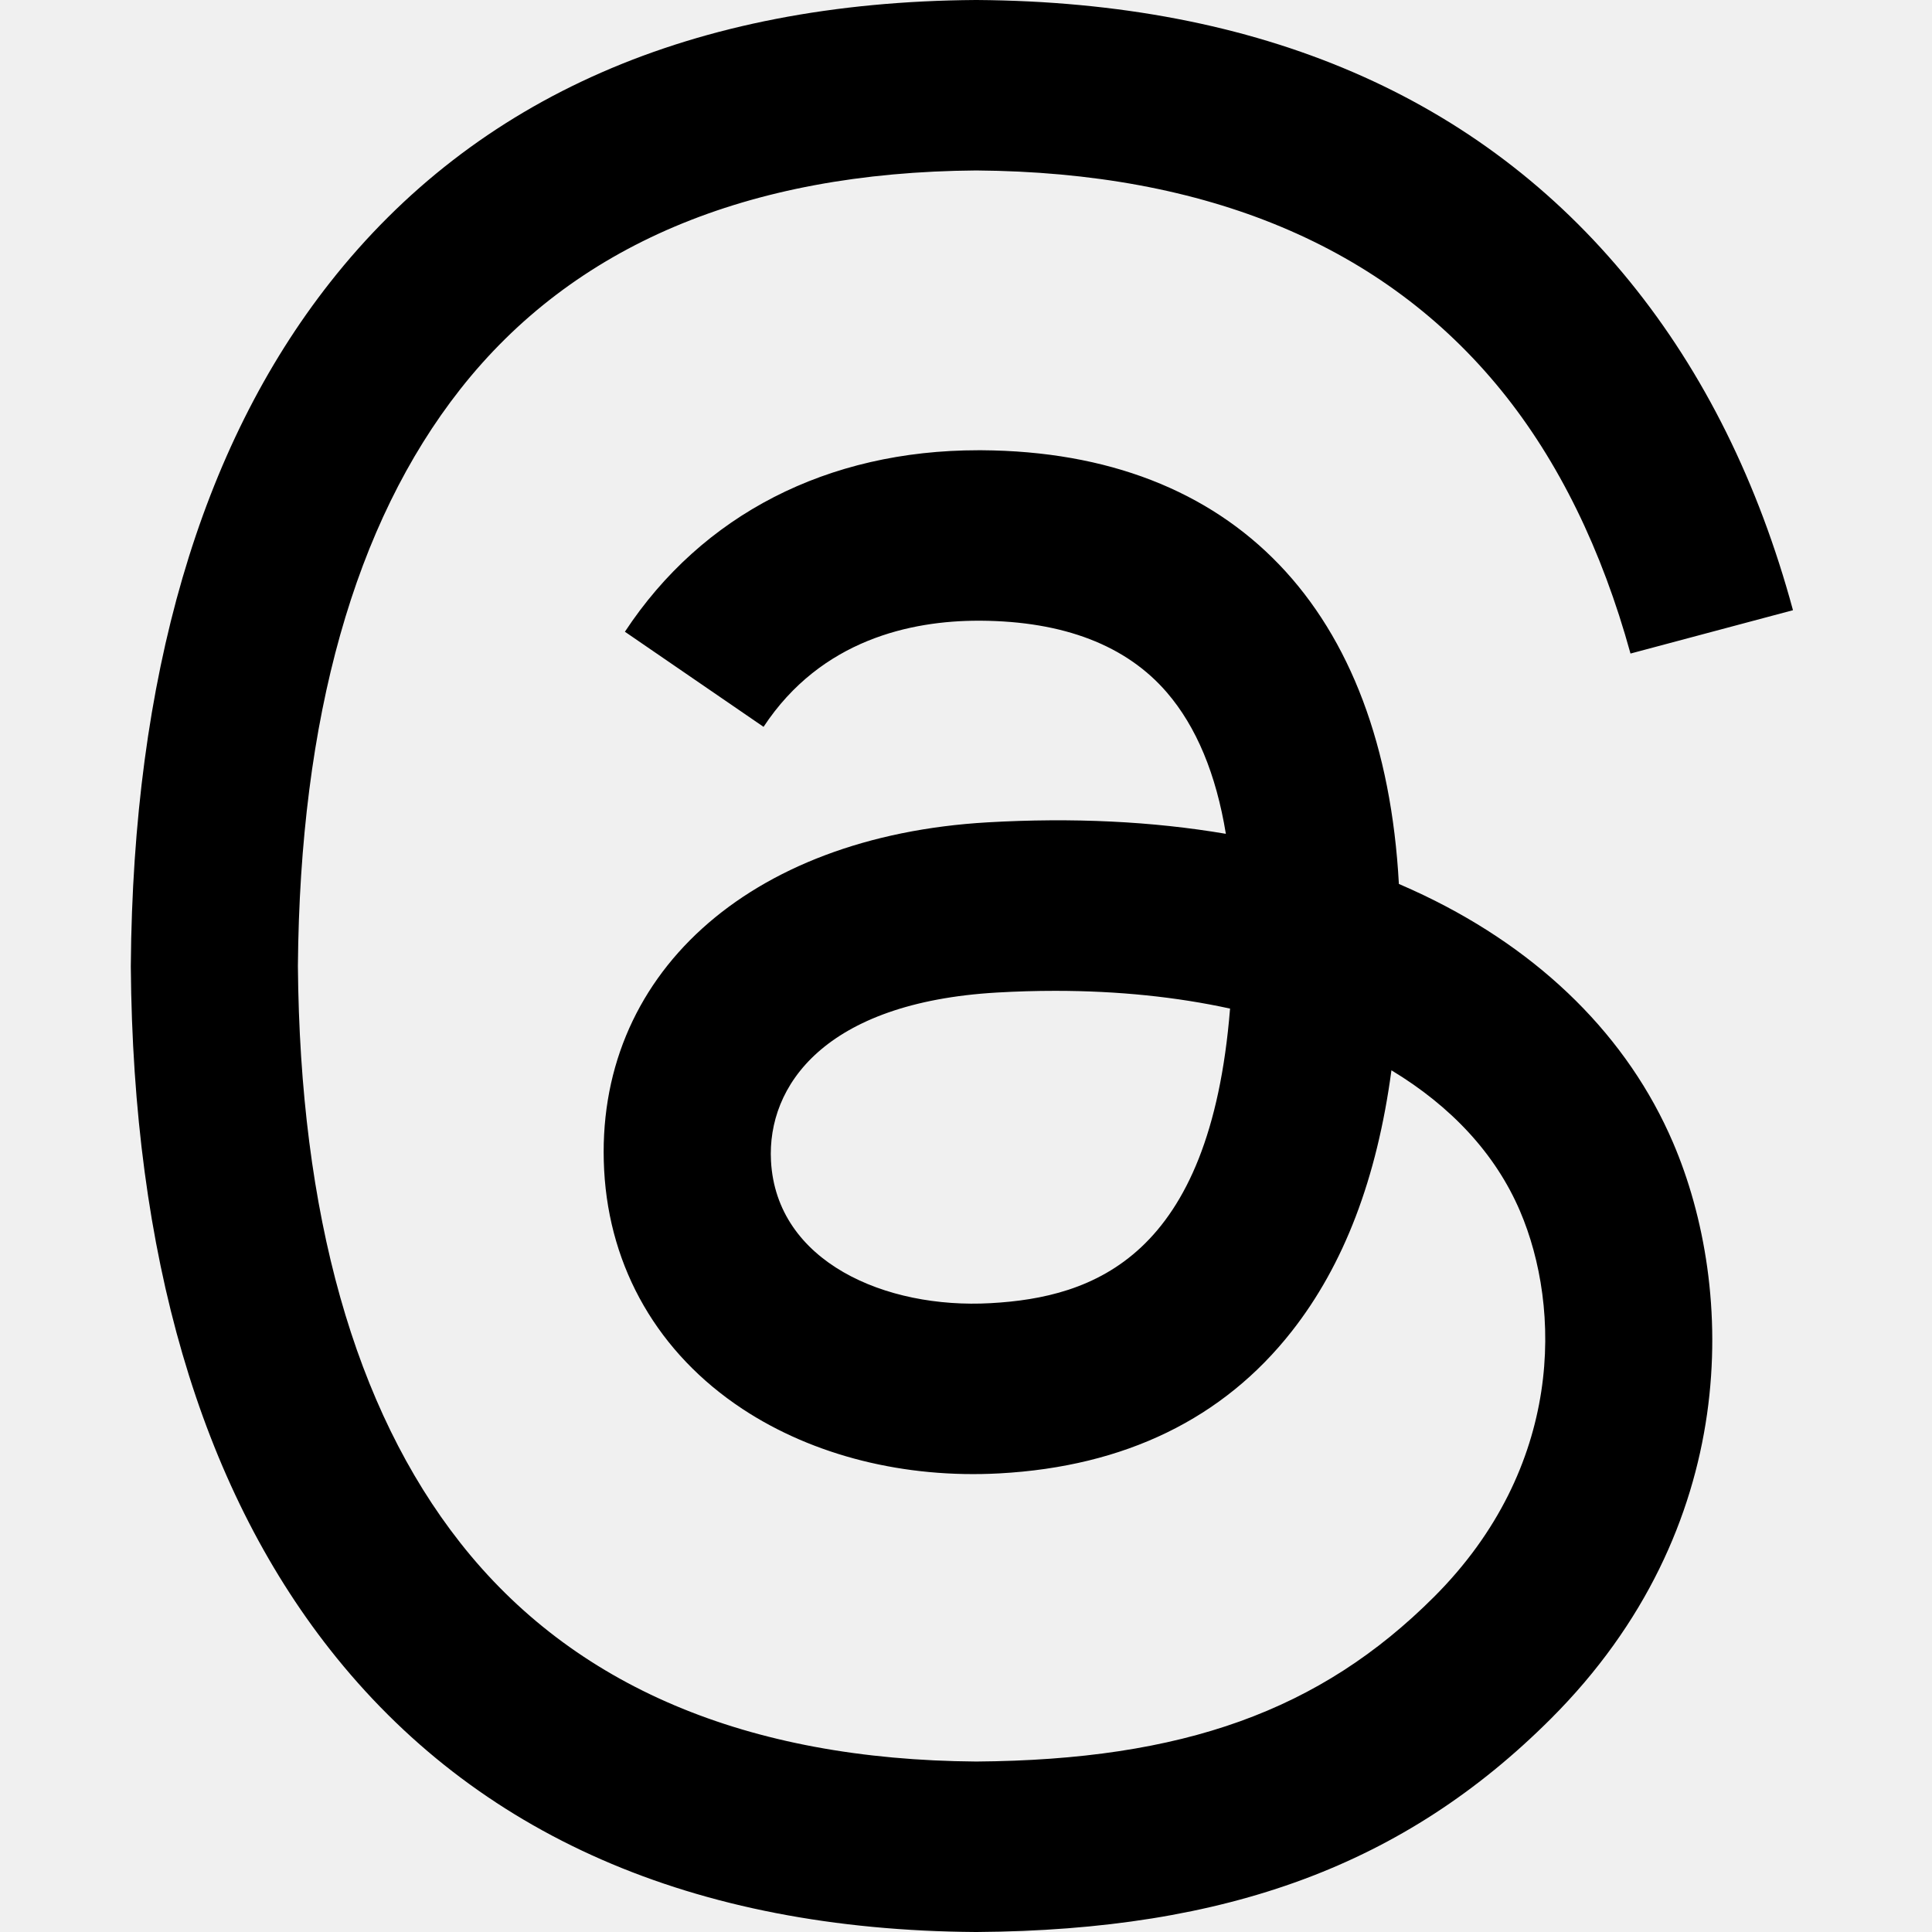
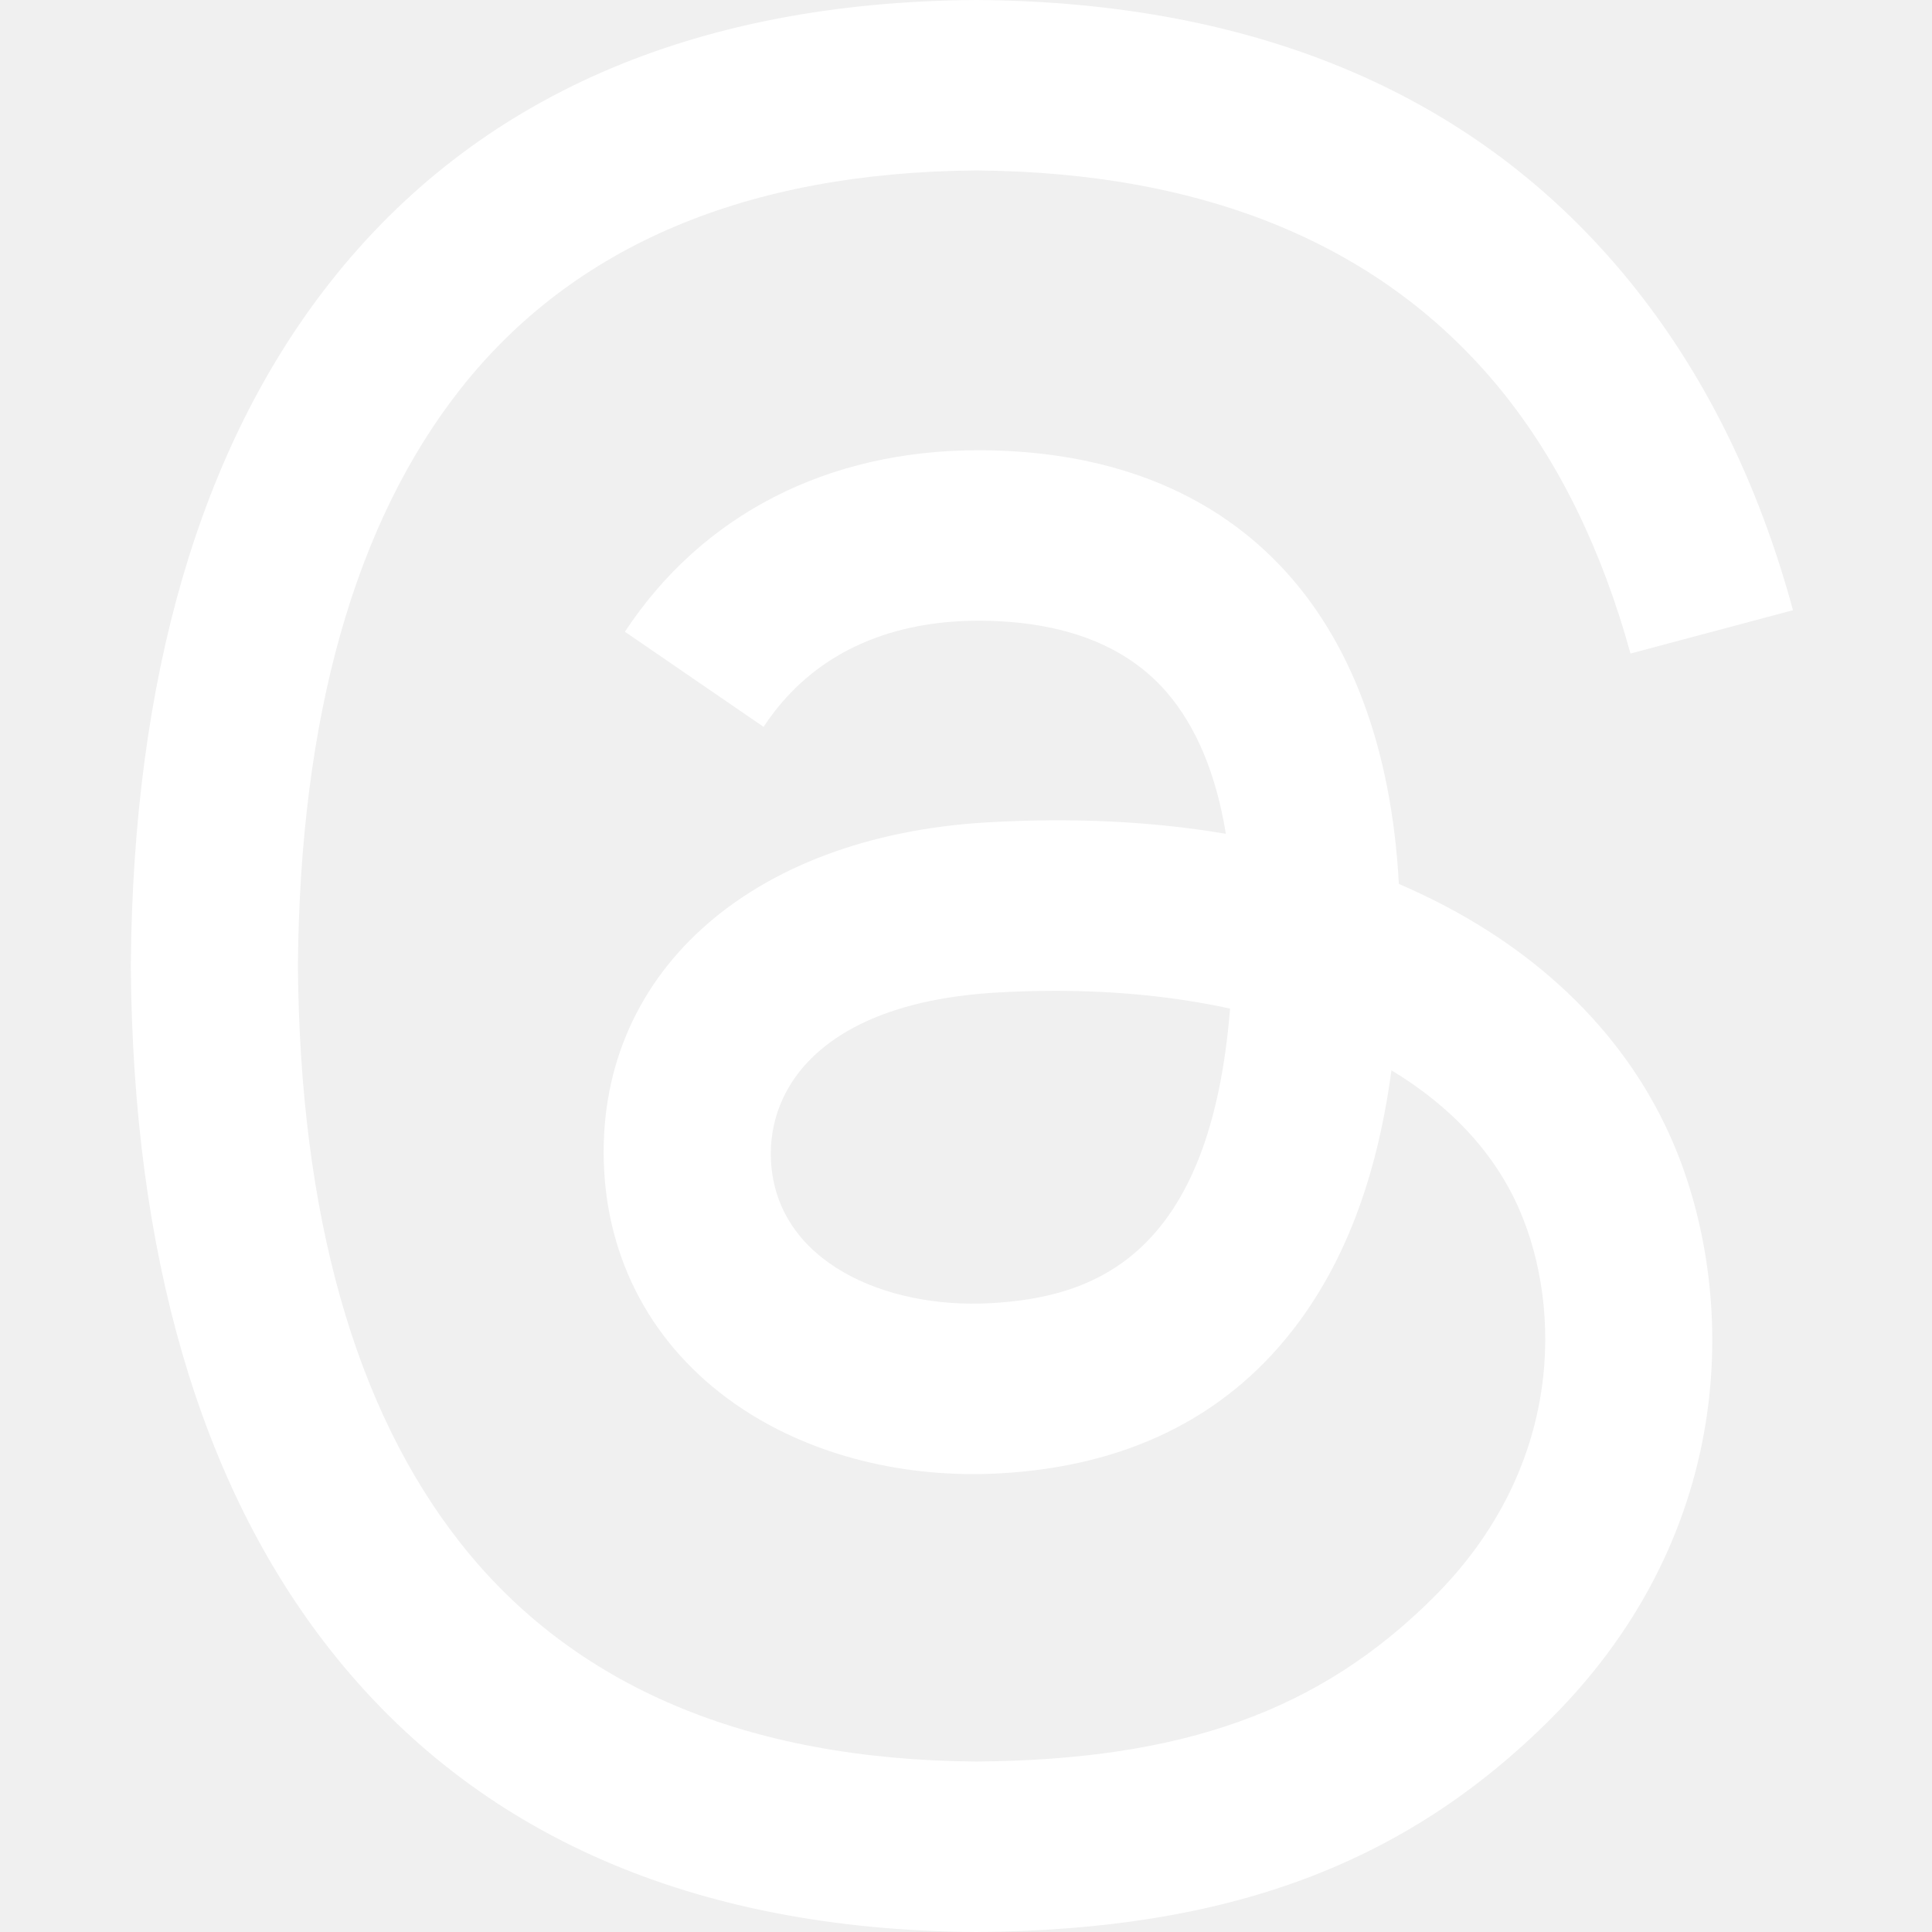
<svg xmlns="http://www.w3.org/2000/svg" aria-label="Threads" viewBox="0 0 192 192">
-   <path d="M141.537 88.988a67 67 0 0 0-2.518-1.143c-1.482-27.307-16.403-42.94-41.457-43.1h-.34c-14.986 0-27.449 6.396-35.12 18.036l13.779 9.452c5.73-8.695 14.724-10.548 21.348-10.548h.229c8.249.053 14.474 2.452 18.503 7.129 2.932 3.405 4.893 8.111 5.864 14.05-7.314-1.243-15.224-1.626-23.68-1.14-23.82 1.371-39.134 15.264-38.105 34.568.522 9.792 5.4 18.216 13.735 23.719 7.047 4.652 16.124 6.927 25.557 6.412 12.458-.683 22.231-5.436 29.049-14.127 5.178-6.6 8.453-15.153 9.899-25.93 5.937 3.583 10.337 8.298 12.767 13.966 4.132 9.635 4.373 25.468-8.546 38.376-11.319 11.308-24.925 16.2-45.488 16.351-22.809-.169-40.06-7.484-51.275-21.742C35.236 139.966 29.808 120.682 29.605 96c.203-24.682 5.63-43.966 16.133-57.317C56.954 24.425 74.204 17.11 97.013 16.94c22.975.17 40.526 7.52 52.171 21.847 5.71 7.026 10.015 15.86 12.853 26.162l16.147-4.308c-3.44-12.68-8.853-23.606-16.219-32.668C147.036 9.607 125.202.195 97.07 0h-.113C68.882.194 47.292 9.642 32.788 28.08 19.882 44.485 13.224 67.315 13.001 95.932L13 96v.067c.224 28.617 6.882 51.447 19.788 67.854C47.292 182.358 68.882 191.806 96.957 192h.113c24.96-.173 42.554-6.708 57.048-21.189 18.963-18.945 18.392-42.692 12.142-57.27-4.484-10.454-13.033-18.945-24.723-24.553M98.44 129.507c-10.44.588-21.286-4.098-21.82-14.135-.397-7.442 5.296-15.746 22.461-16.735a100 100 0 0 1 5.79-.169c6.235 0 12.068.606 17.371 1.765-1.978 24.702-13.58 28.713-23.802 29.274" class="x19hqcy" />
+   <path fill="#fff" d="M141.537 88.988a67 67 0 0 0-2.518-1.143c-1.482-27.307-16.403-42.94-41.457-43.1h-.34c-14.986 0-27.449 6.396-35.12 18.036l13.779 9.452c5.73-8.695 14.724-10.548 21.348-10.548h.229c8.249.053 14.474 2.452 18.503 7.129 2.932 3.405 4.893 8.111 5.864 14.05-7.314-1.243-15.224-1.626-23.68-1.14-23.82 1.371-39.134 15.264-38.105 34.568.522 9.792 5.4 18.216 13.735 23.719 7.047 4.652 16.124 6.927 25.557 6.412 12.458-.683 22.231-5.436 29.049-14.127 5.178-6.6 8.453-15.153 9.899-25.93 5.937 3.583 10.337 8.298 12.767 13.966 4.132 9.635 4.373 25.468-8.546 38.376-11.319 11.308-24.925 16.2-45.488 16.351-22.809-.169-40.06-7.484-51.275-21.742C35.236 139.966 29.808 120.682 29.605 96c.203-24.682 5.63-43.966 16.133-57.317C56.954 24.425 74.204 17.11 97.013 16.94c22.975.17 40.526 7.52 52.171 21.847 5.71 7.026 10.015 15.86 12.853 26.162l16.147-4.308c-3.44-12.68-8.853-23.606-16.219-32.668C147.036 9.607 125.202.195 97.07 0h-.113C68.882.194 47.292 9.642 32.788 28.08 19.882 44.485 13.224 67.315 13.001 95.932L13 96v.067c.224 28.617 6.882 51.447 19.788 67.854C47.292 182.358 68.882 191.806 96.957 192h.113c24.96-.173 42.554-6.708 57.048-21.189 18.963-18.945 18.392-42.692 12.142-57.27-4.484-10.454-13.033-18.945-24.723-24.553M98.44 129.507c-10.44.588-21.286-4.098-21.82-14.135-.397-7.442 5.296-15.746 22.461-16.735a100 100 0 0 1 5.79-.169c6.235 0 12.068.606 17.371 1.765-1.978 24.702-13.58 28.713-23.802 29.274" class="x19hqcy" />
</svg>
